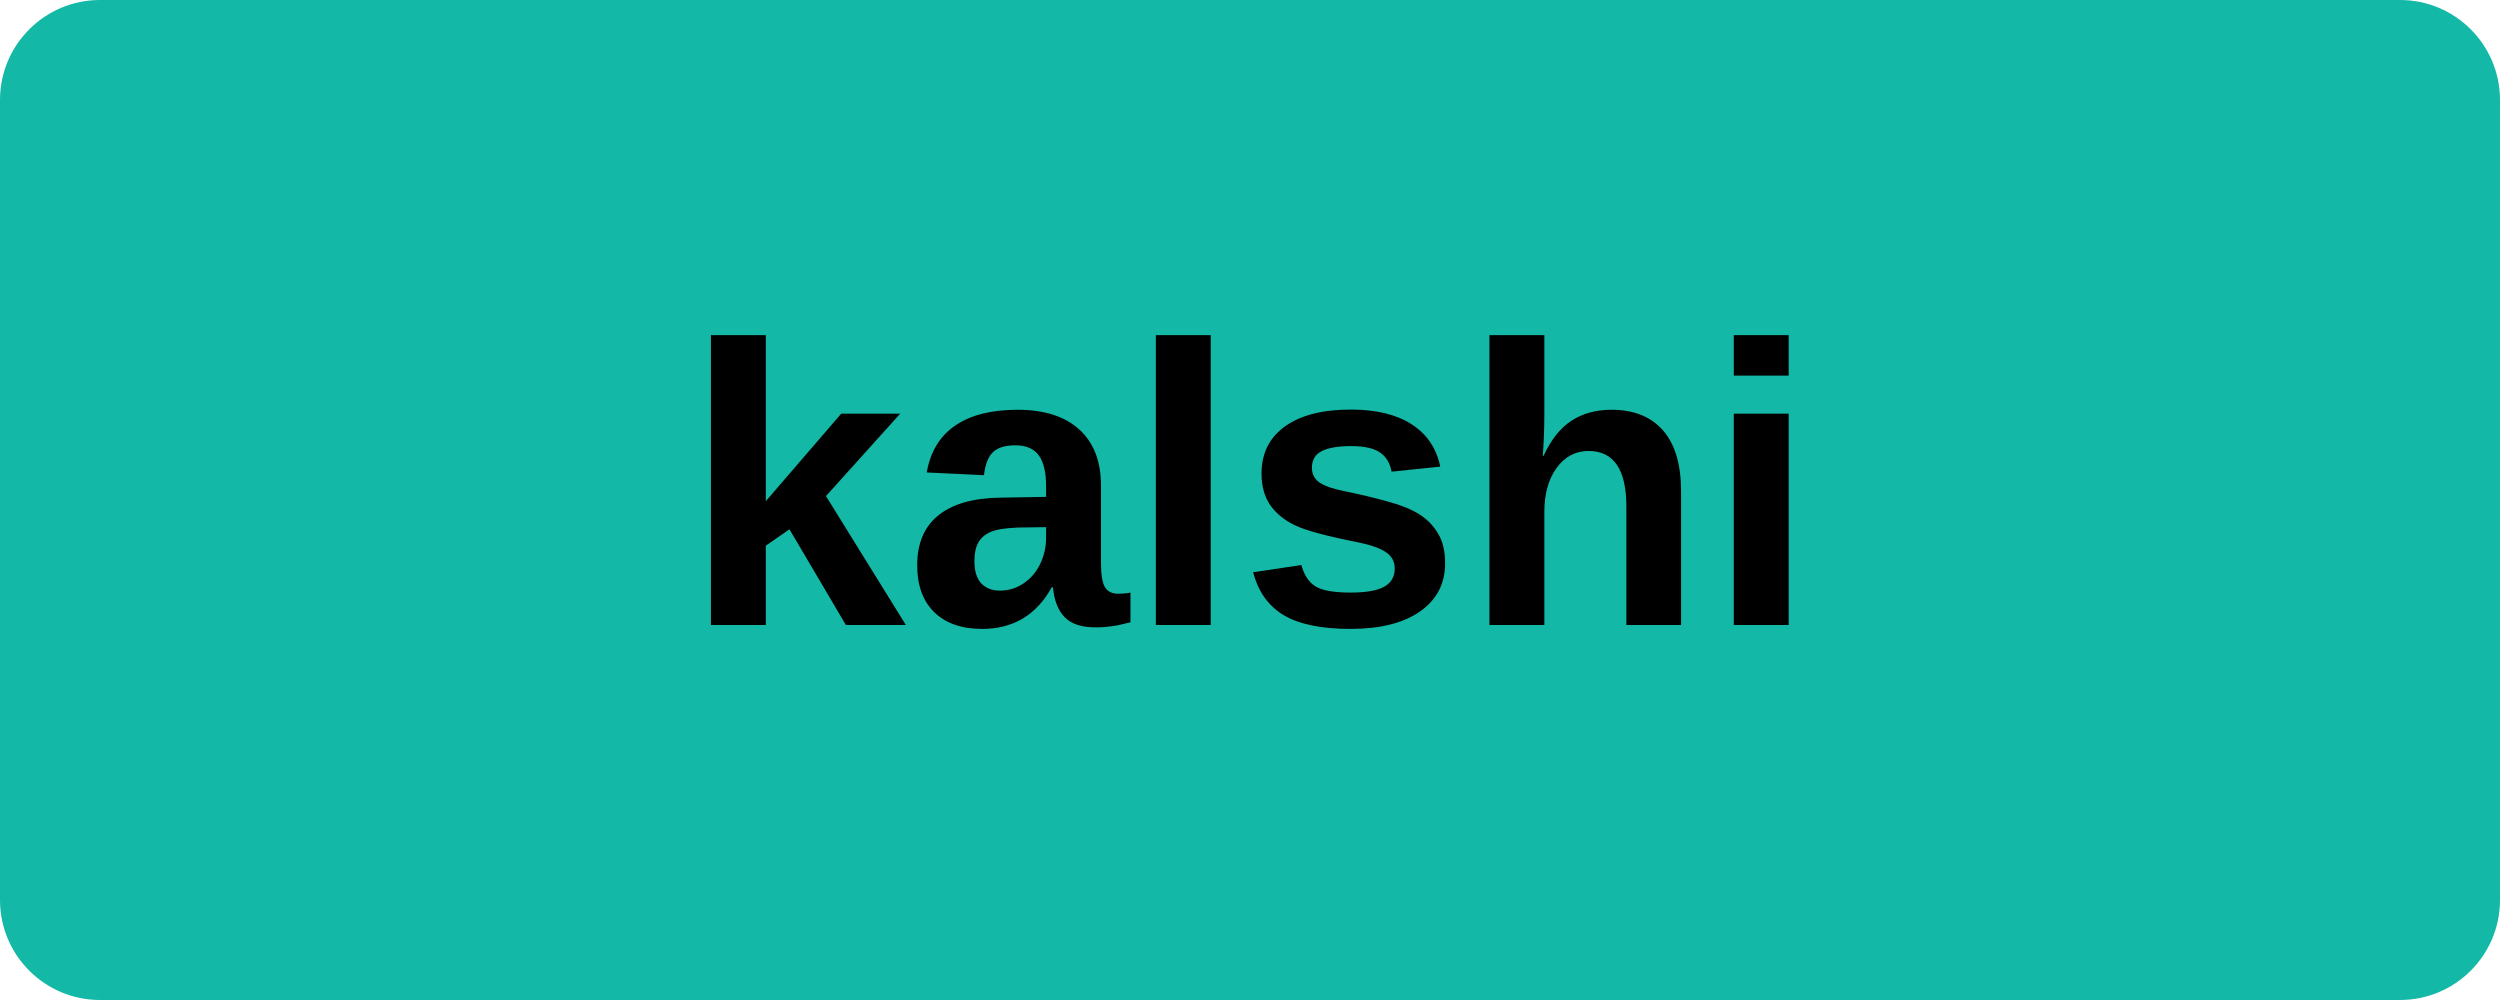
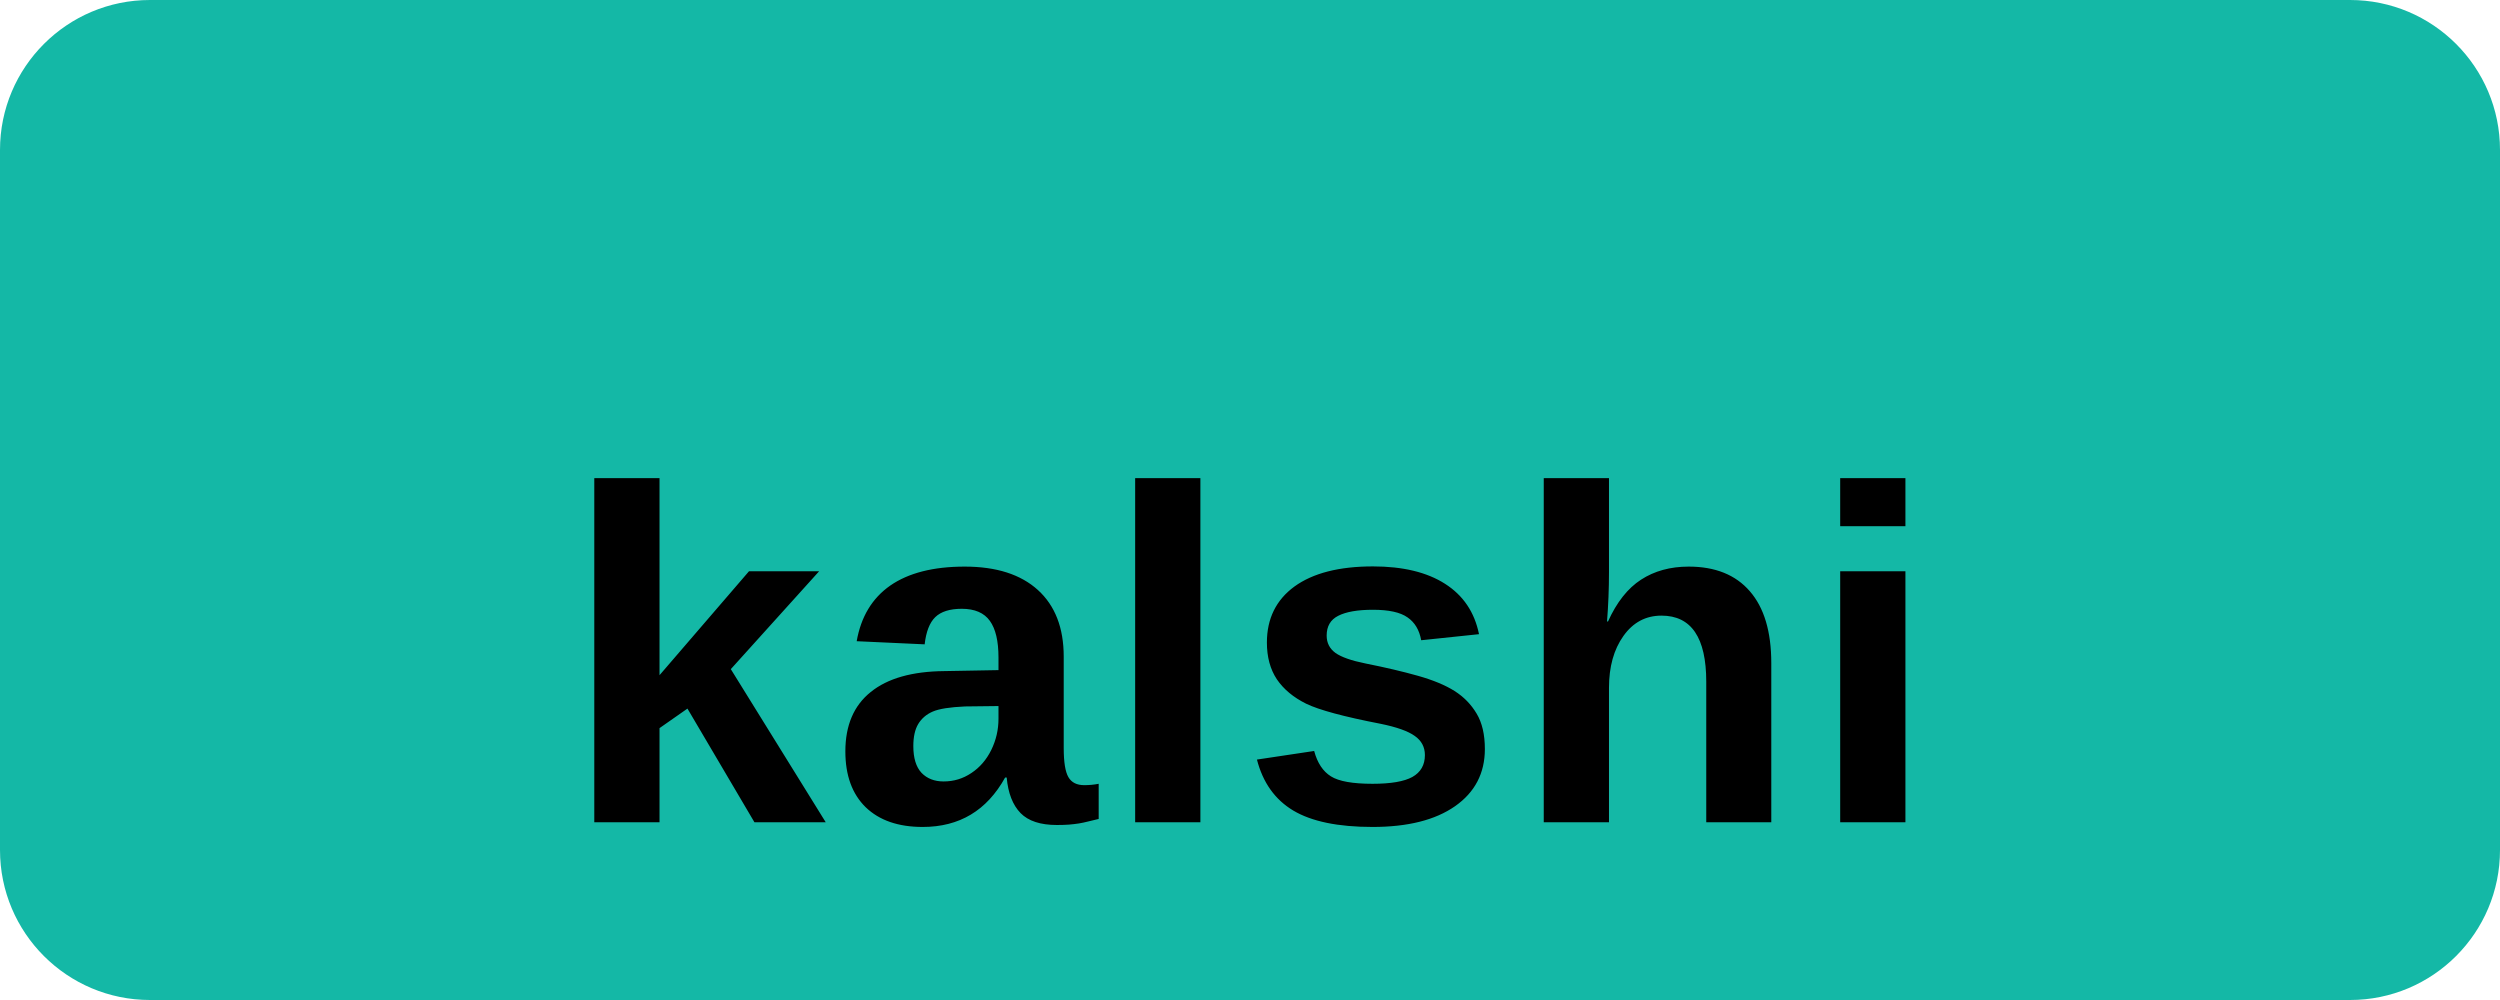
<svg xmlns="http://www.w3.org/2000/svg" viewBox="0 0 200 80">
-   <rect width="200" height="80" rx="8" fill="#14b8a6" />
-   <text x="100" y="50" font-family="Arial, Helvetica, sans-serif" font-size="32" font-weight="700" fill="#000000" text-anchor="middle">kalshi</text>
+   <rect width="200" height="80" rx="12" fill="#14b8a6" />
+   <text x="100" y="55" font-family="Arial, Helvetica, sans-serif" font-size="38" font-weight="900" fill="#000000" text-anchor="middle" letter-spacing="0.5" dominant-baseline="middle">kalshi</text>
</svg>
